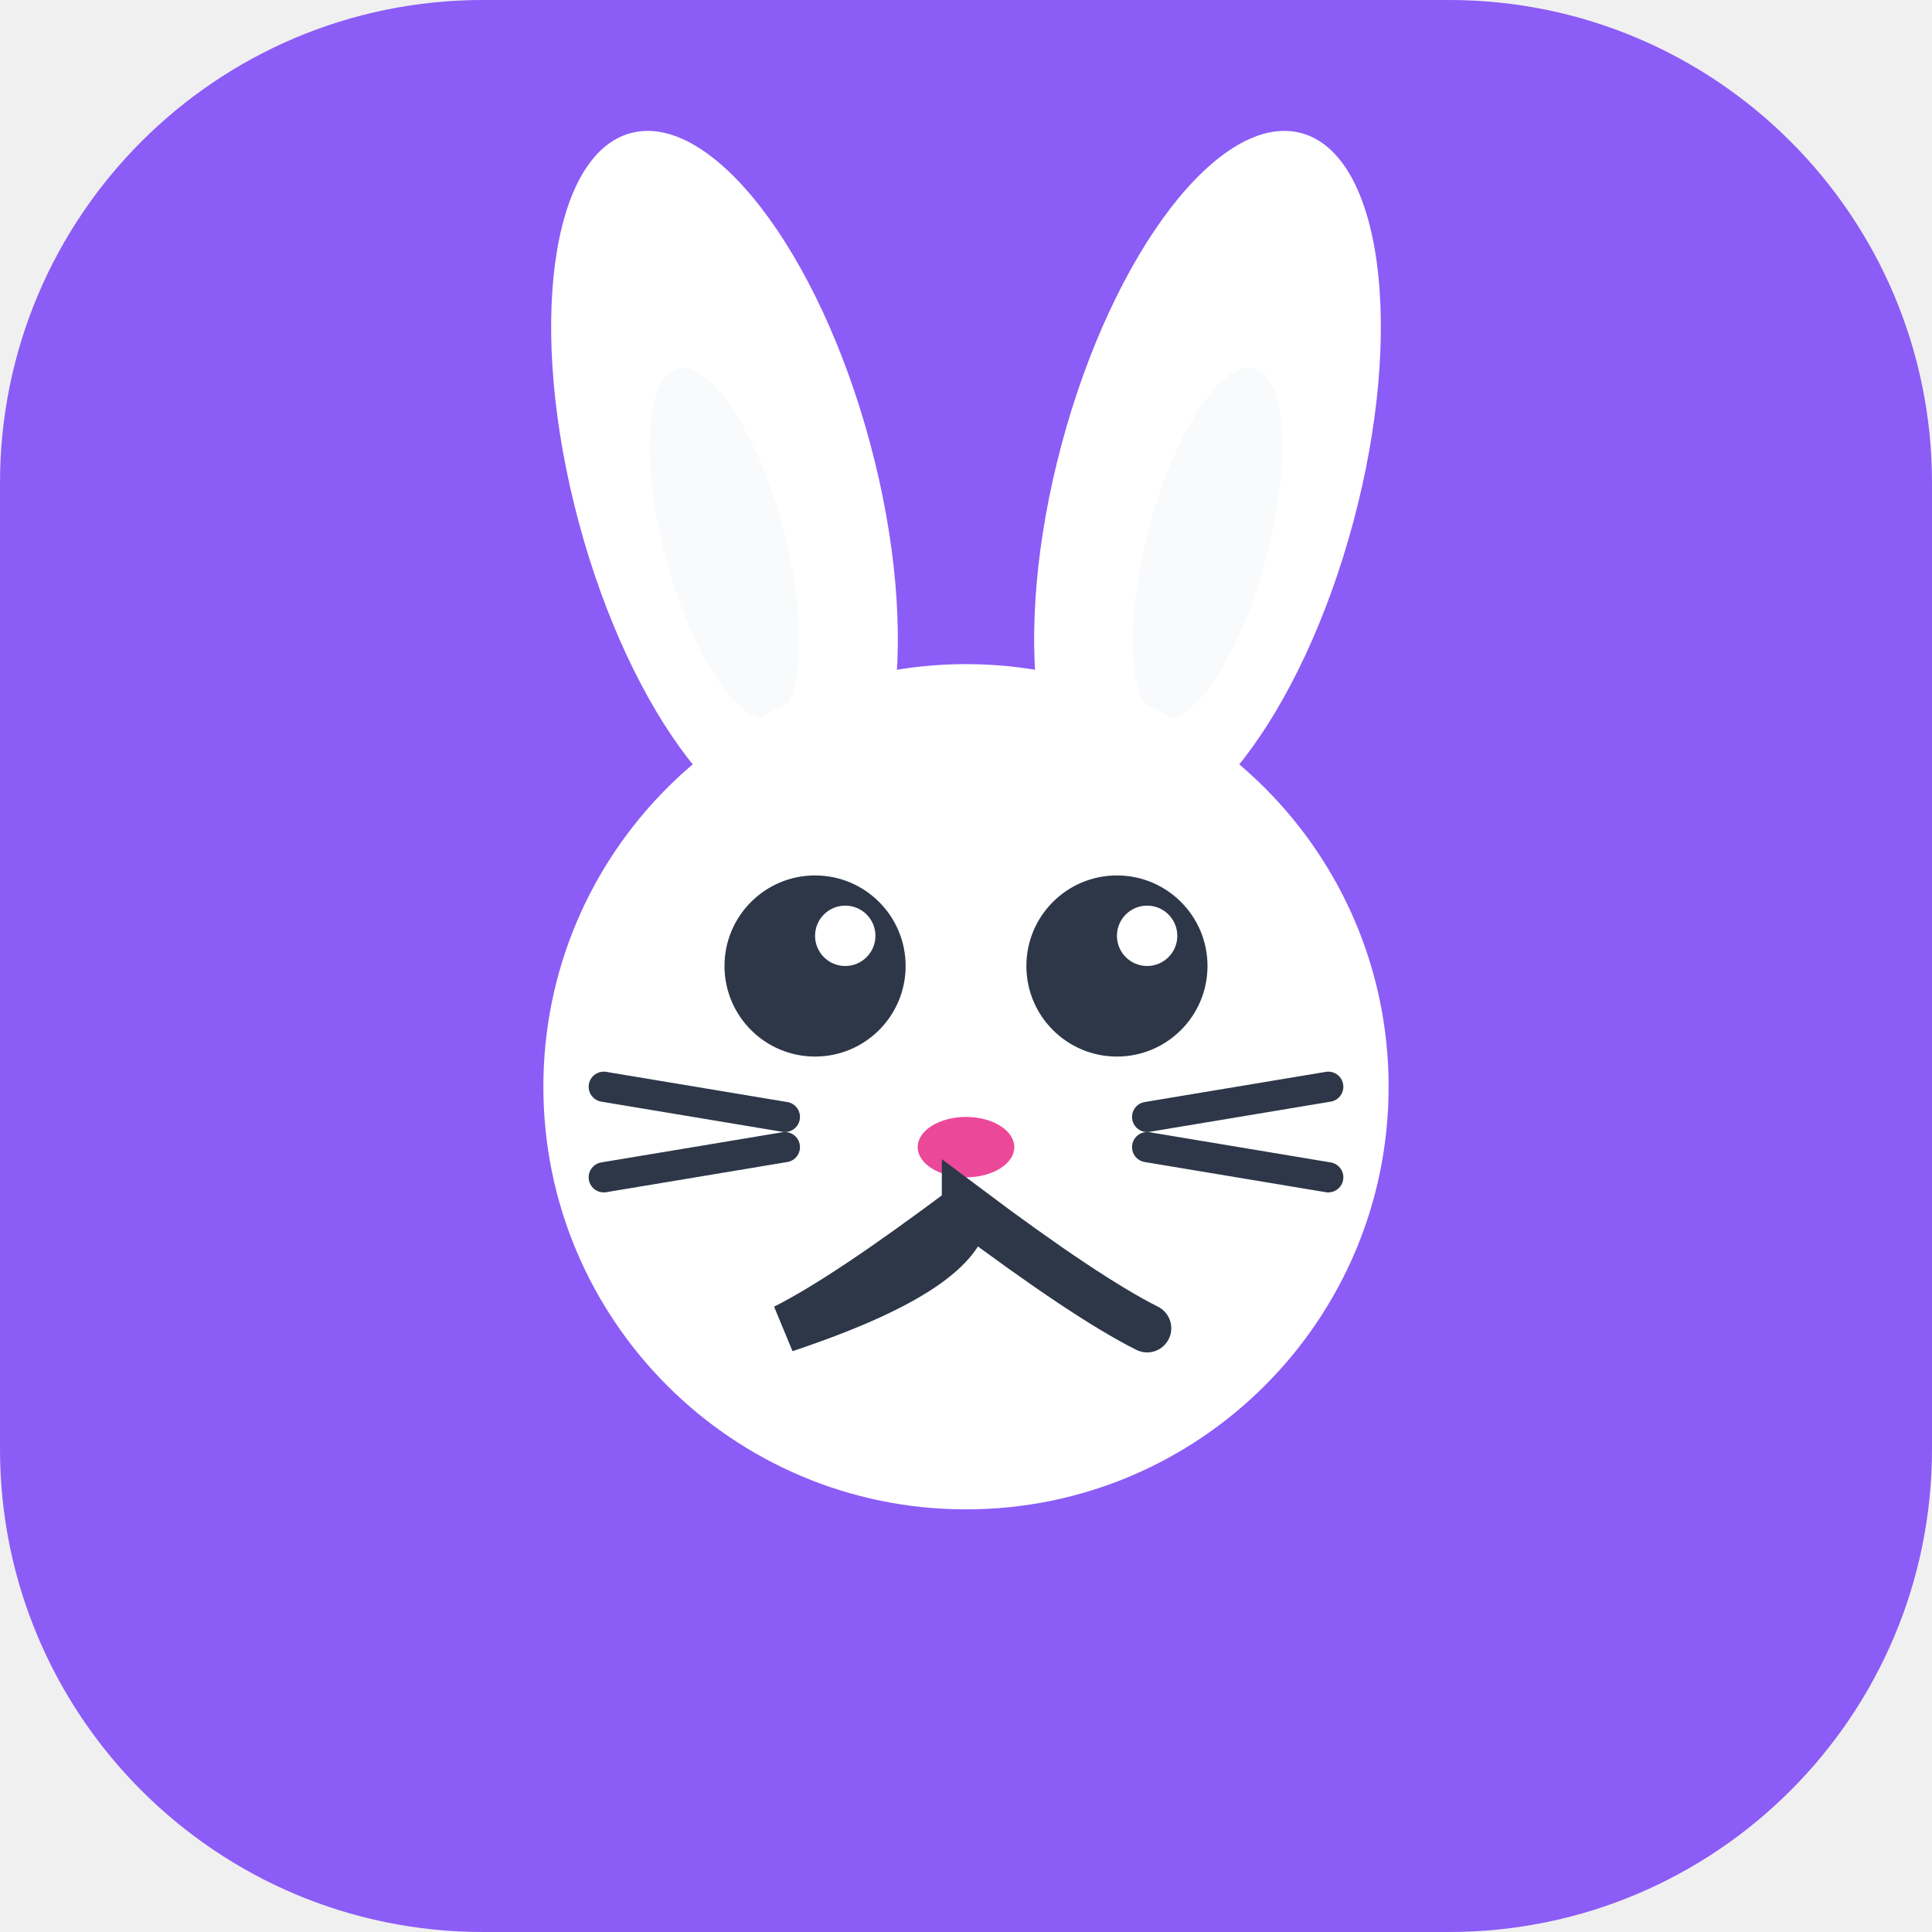
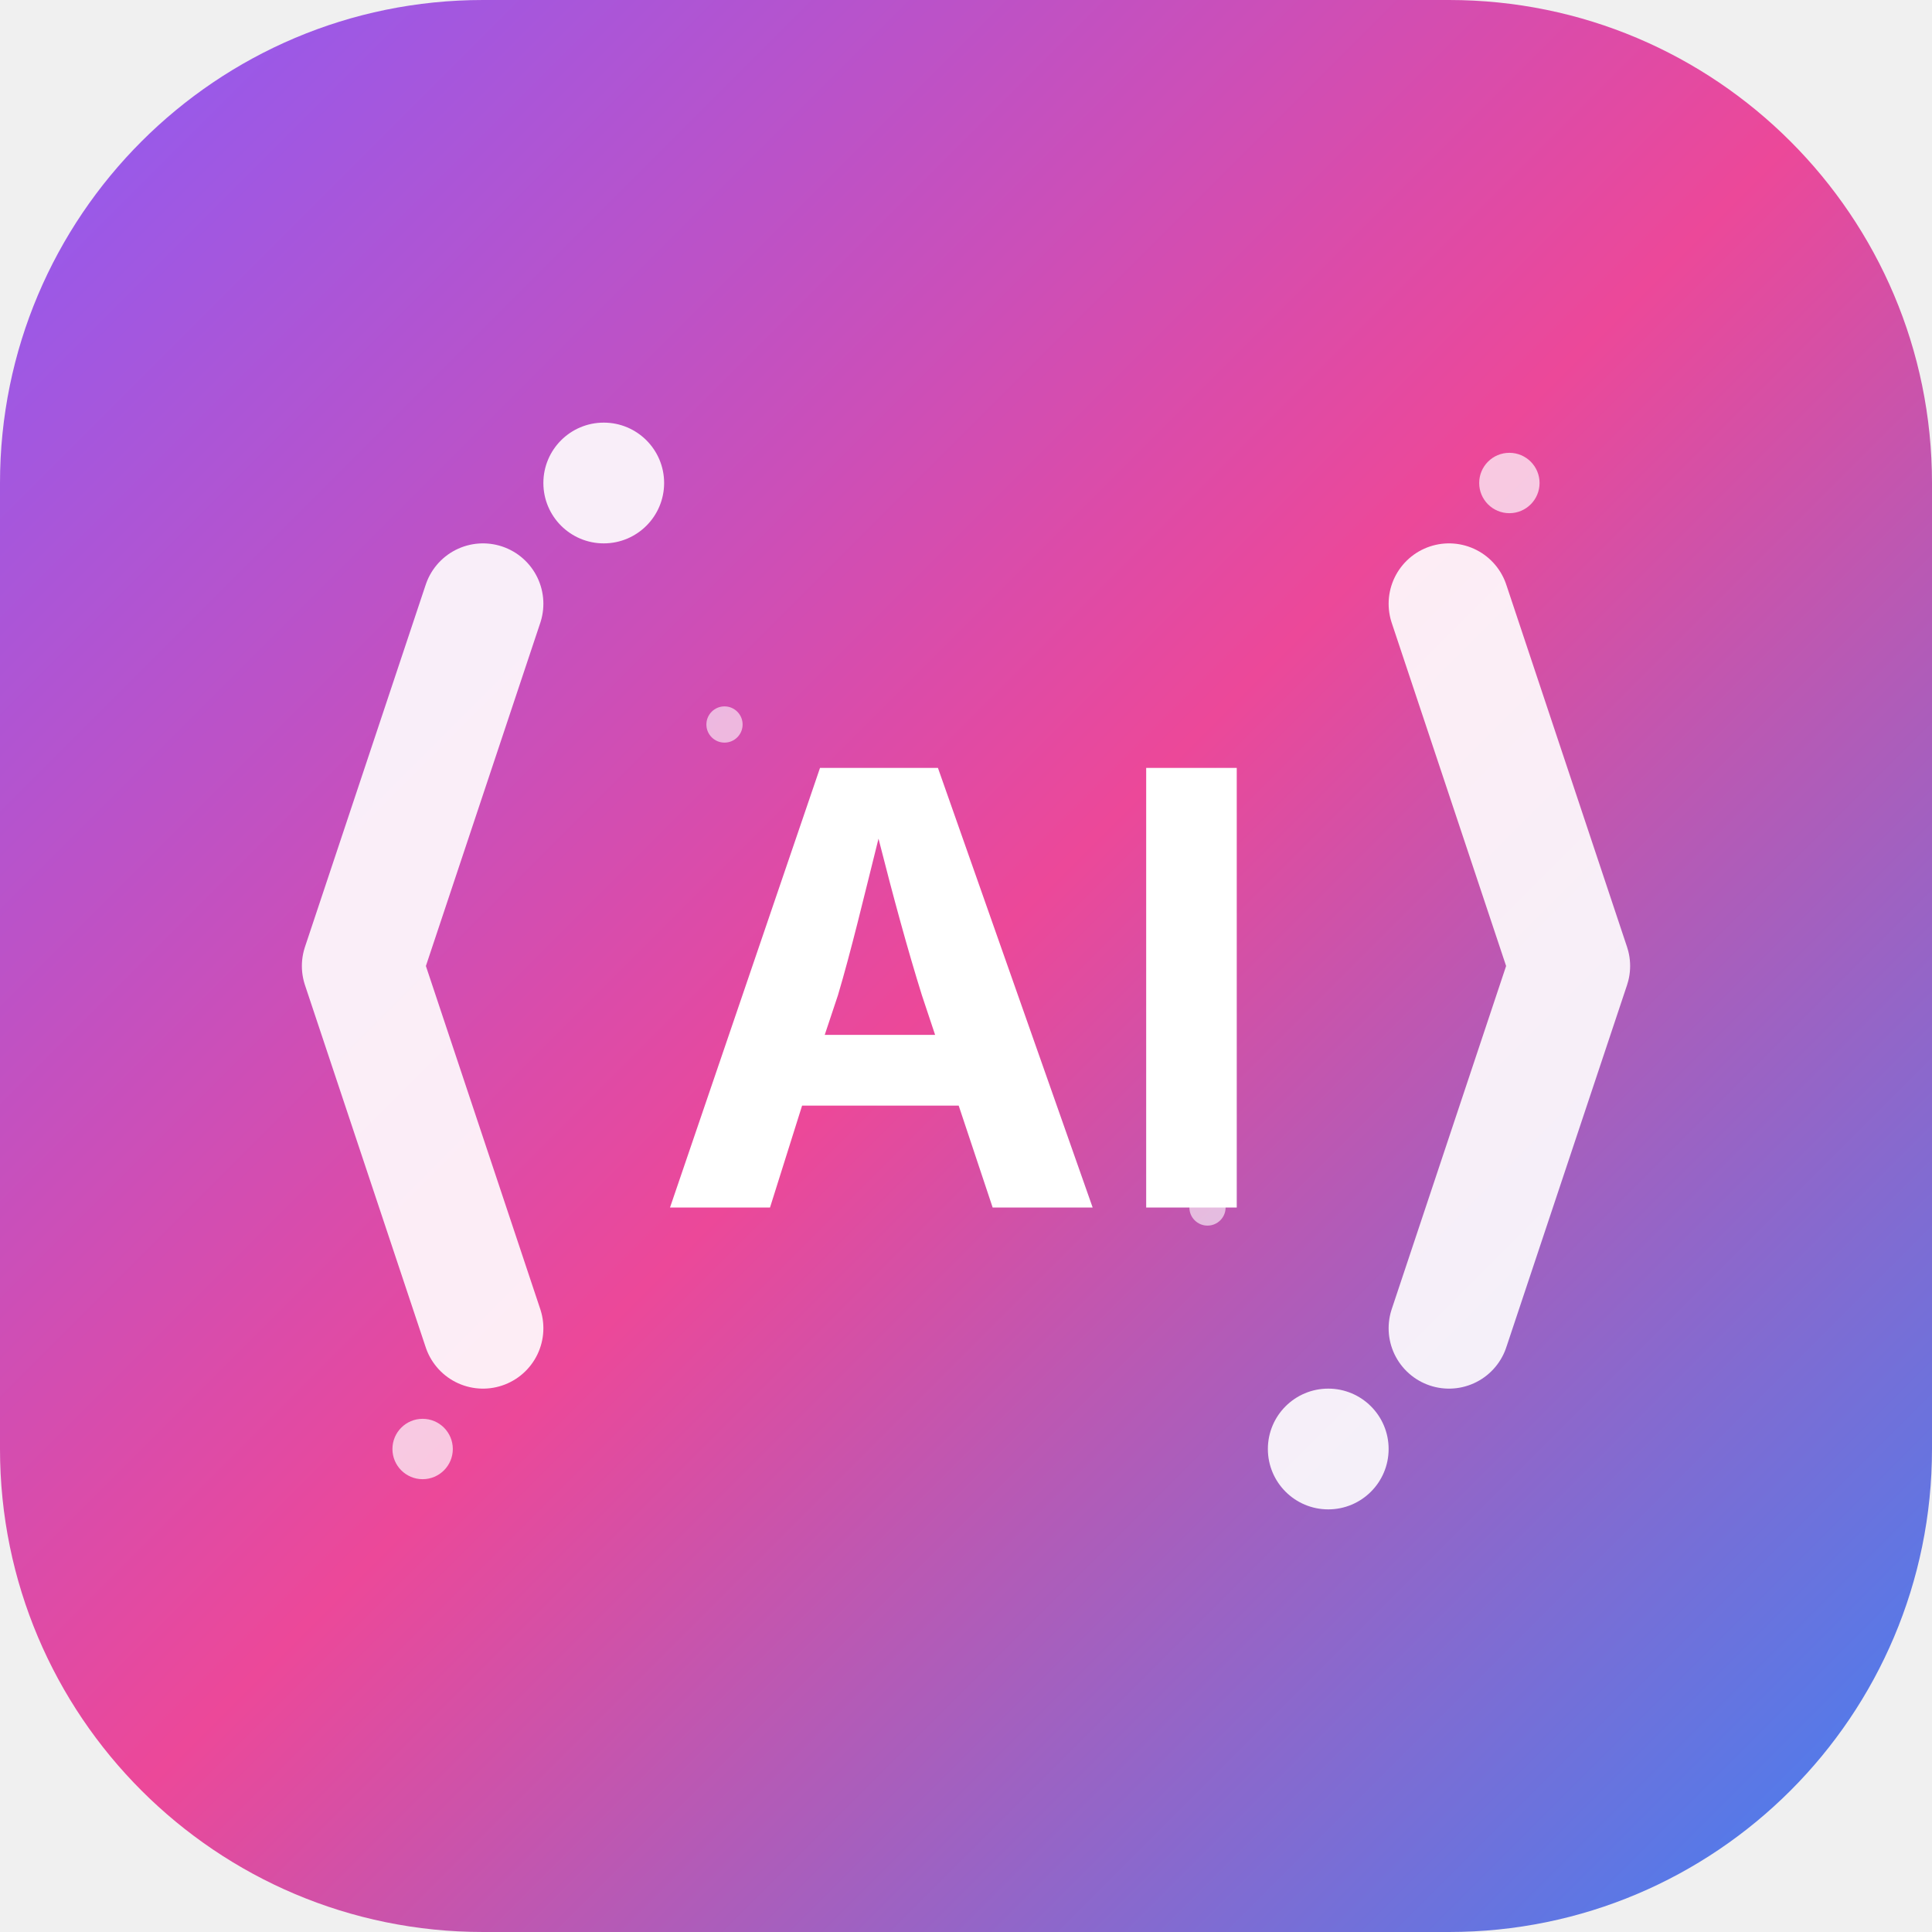
<svg xmlns="http://www.w3.org/2000/svg" viewBox="0 0 32 32" fill="none">
-   <rect width="32" height="32" rx="8" fill="#8B5CF6" />
-   <ellipse cx="12" cy="8" rx="2.5" ry="6" fill="white" transform="rotate(-15 12 8)" />
-   <ellipse cx="20" cy="8" rx="2.5" ry="6" fill="white" transform="rotate(15 20 8)" />
-   <ellipse cx="12" cy="9" rx="1" ry="3" fill="#F8FAFC" transform="rotate(-15 12 9)" />
-   <ellipse cx="20" cy="9" rx="1" ry="3" fill="#F8FAFC" transform="rotate(15 20 9)" />
-   <circle cx="16" cy="18" r="7" fill="white" />
-   <circle cx="13.5" cy="16" r="1.5" fill="#2D3748" />
-   <circle cx="18.5" cy="16" r="1.5" fill="#2D3748" />
-   <circle cx="14" cy="15.5" r="0.5" fill="white" />
-   <circle cx="19" cy="15.5" r="0.5" fill="white" />
-   <ellipse cx="16" cy="19" rx="0.8" ry="0.5" fill="#EC4899" />
-   <path d="M16 20 Q14 21.5 13 22 Q16 21 16 20 Q18 21.5 19 22" stroke="#2D3748" stroke-width="0.8" fill="none" stroke-linecap="round" />
-   <path d="M10 18 L13 18.5" stroke="#2D3748" stroke-width="0.5" stroke-linecap="round" />
-   <path d="M10 19.5 L13 19" stroke="#2D3748" stroke-width="0.5" stroke-linecap="round" />
-   <path d="M22 18 L19 18.5" stroke="#2D3748" stroke-width="0.5" stroke-linecap="round" />
-   <path d="M22 19.5 L19 19" stroke="#2D3748" stroke-width="0.5" stroke-linecap="round" />
+   <rect width="32" height="32" rx="8" fill="url(#gradient1)" />
+   <path d="M8 10L6 16L8 22" stroke="white" stroke-width="2" stroke-linecap="round" stroke-linejoin="round" opacity="0.9" />
+   <path d="M24 10L26 16L24 22" stroke="white" stroke-width="2" stroke-linecap="round" stroke-linejoin="round" opacity="0.9" />
+   <text x="16" y="20" font-family="system-ui, -apple-system, sans-serif" font-size="10" font-weight="700" text-anchor="middle" fill="white">AI</text>
+   <circle cx="10" cy="8" r="1" fill="white" opacity="0.9" />
+   <circle cx="22" cy="24" r="1" fill="white" opacity="0.9" />
+   <circle cx="25" cy="8" r="0.5" fill="white" opacity="0.7" />
+   <circle cx="7" cy="24" r="0.5" fill="white" opacity="0.7" />
+   <circle cx="12" cy="12" r="0.3" fill="white" opacity="0.6" />
+   <circle cx="20" cy="20" r="0.3" fill="white" opacity="0.6" />
+   <defs>
+     <linearGradient id="gradient1" x1="0%" y1="0%" x2="100%" y2="100%">
+       <stop offset="0%" style="stop-color:#8B5CF6;stop-opacity:1" />
+       <stop offset="50%" style="stop-color:#EC4899;stop-opacity:1" />
+       <stop offset="100%" style="stop-color:#3B82F6;stop-opacity:1" />
+     </linearGradient>
+   </defs>
</svg>
